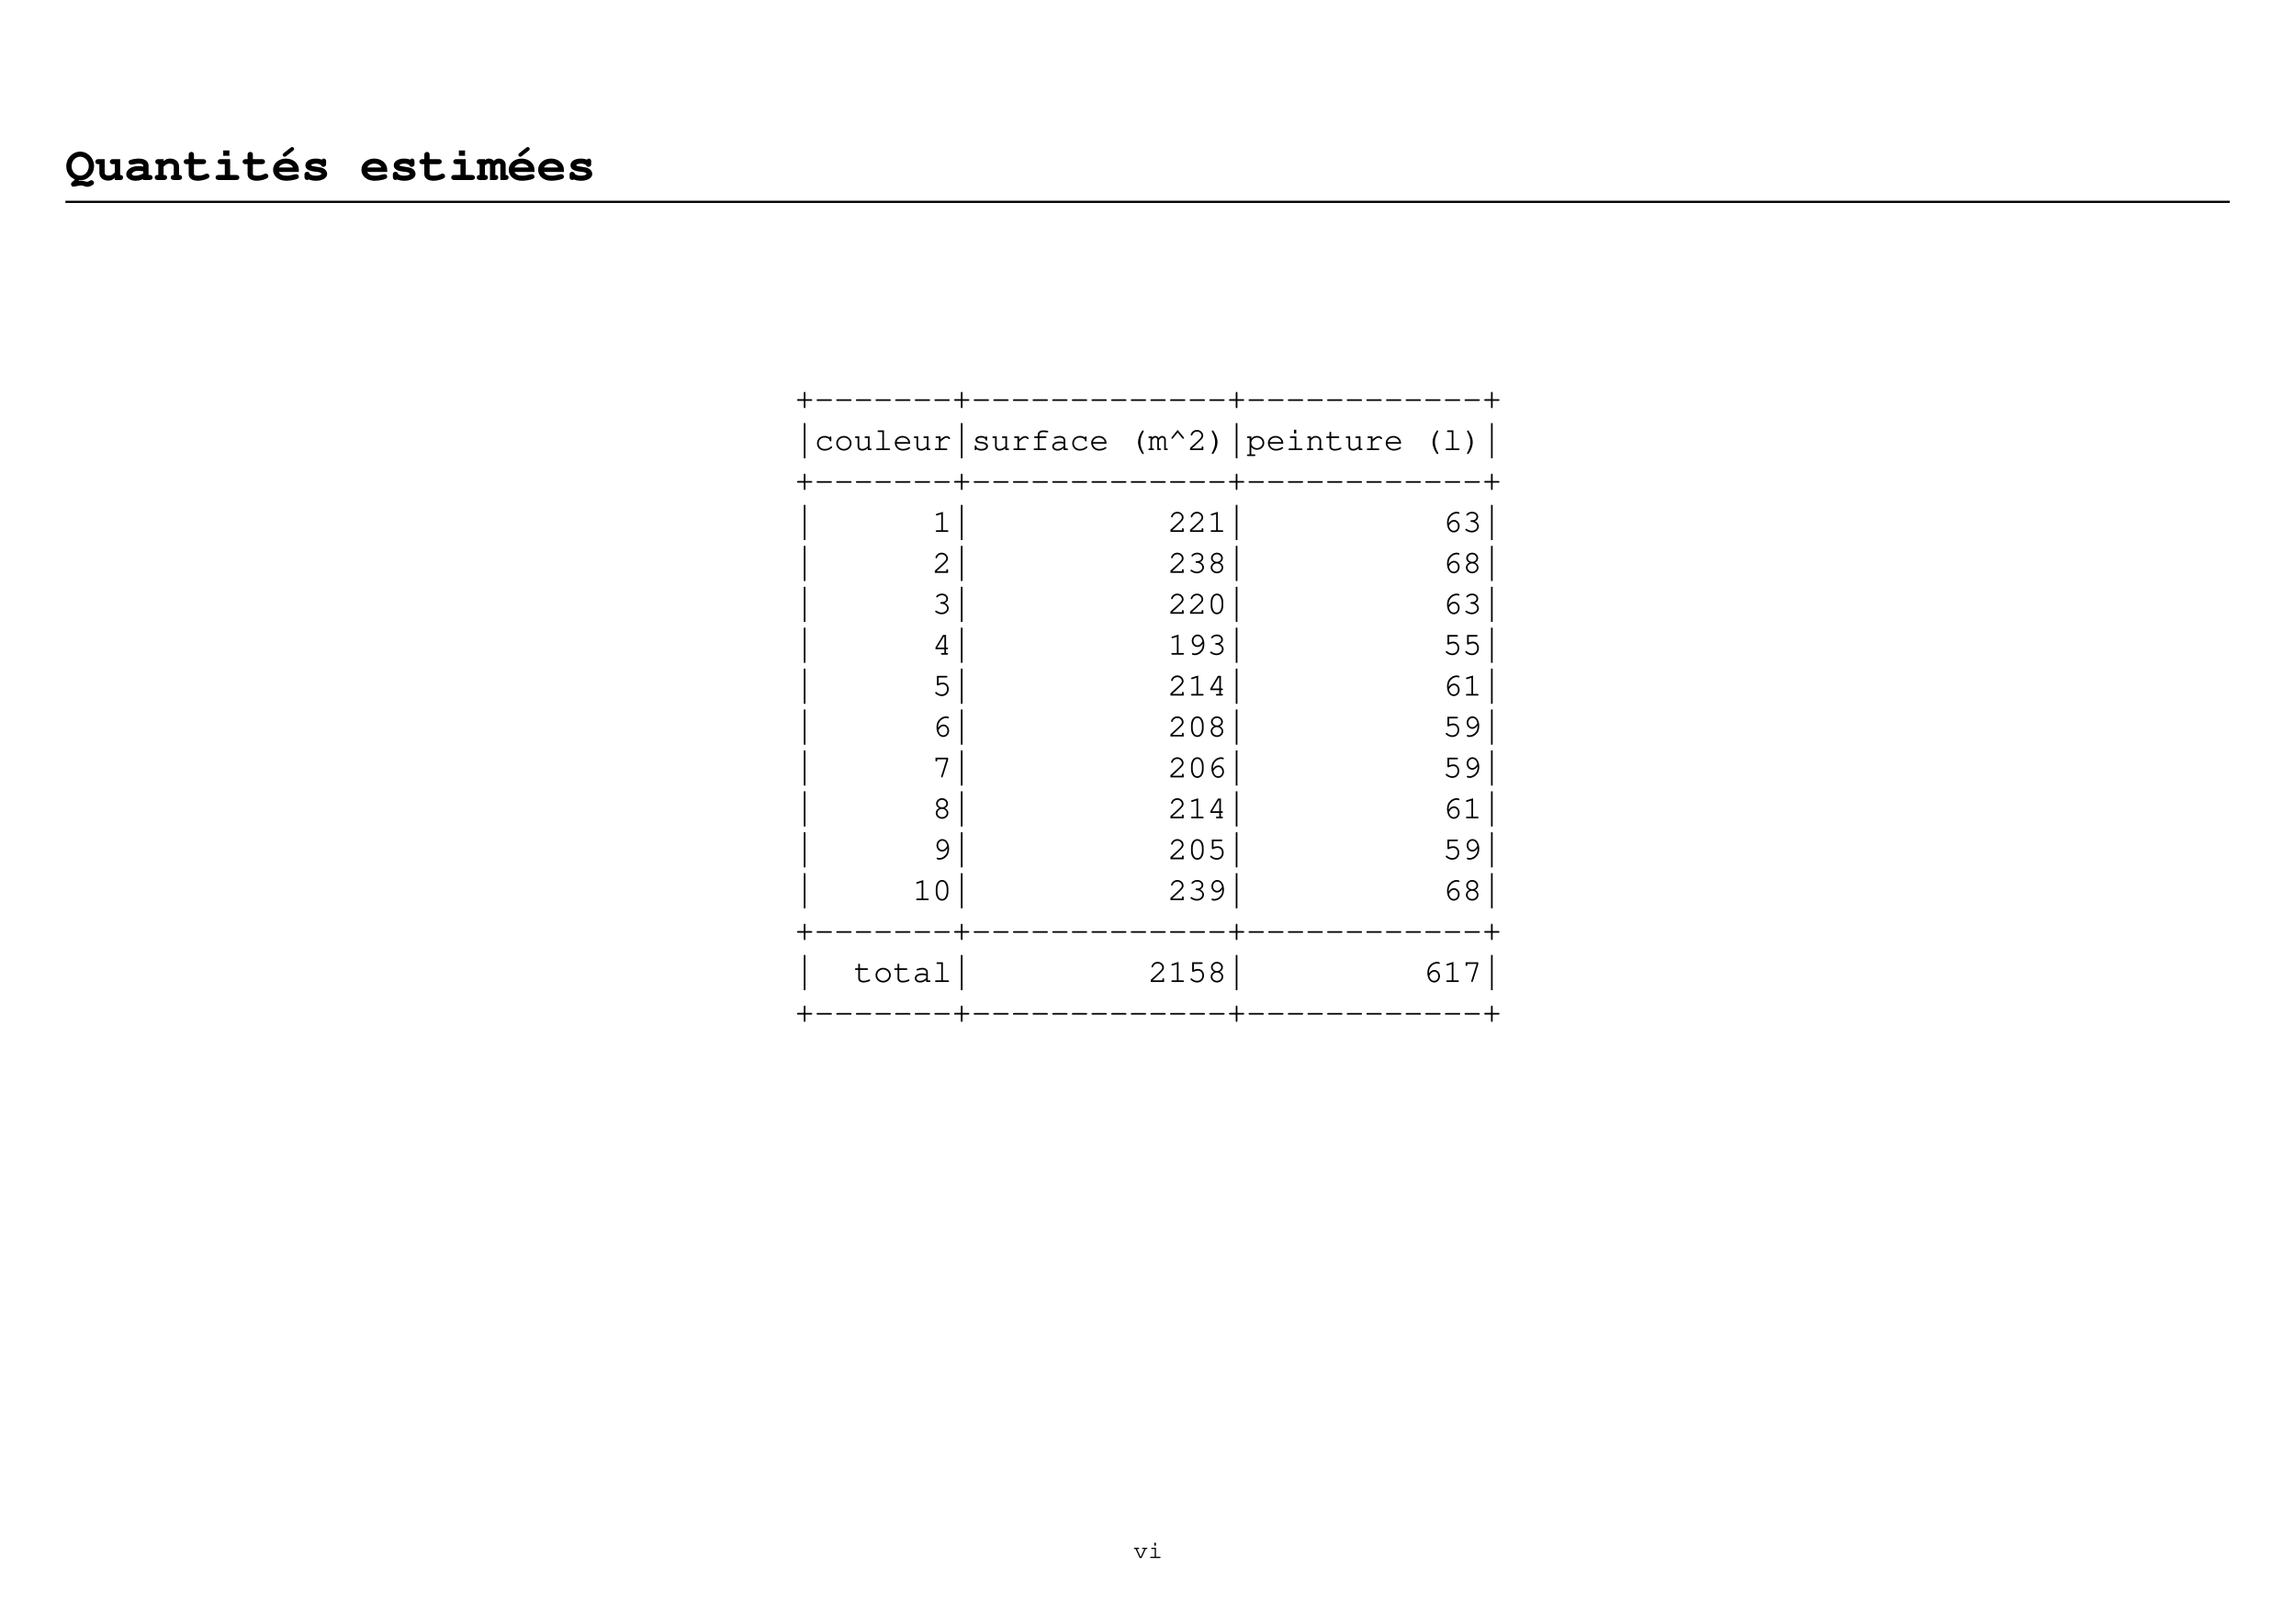
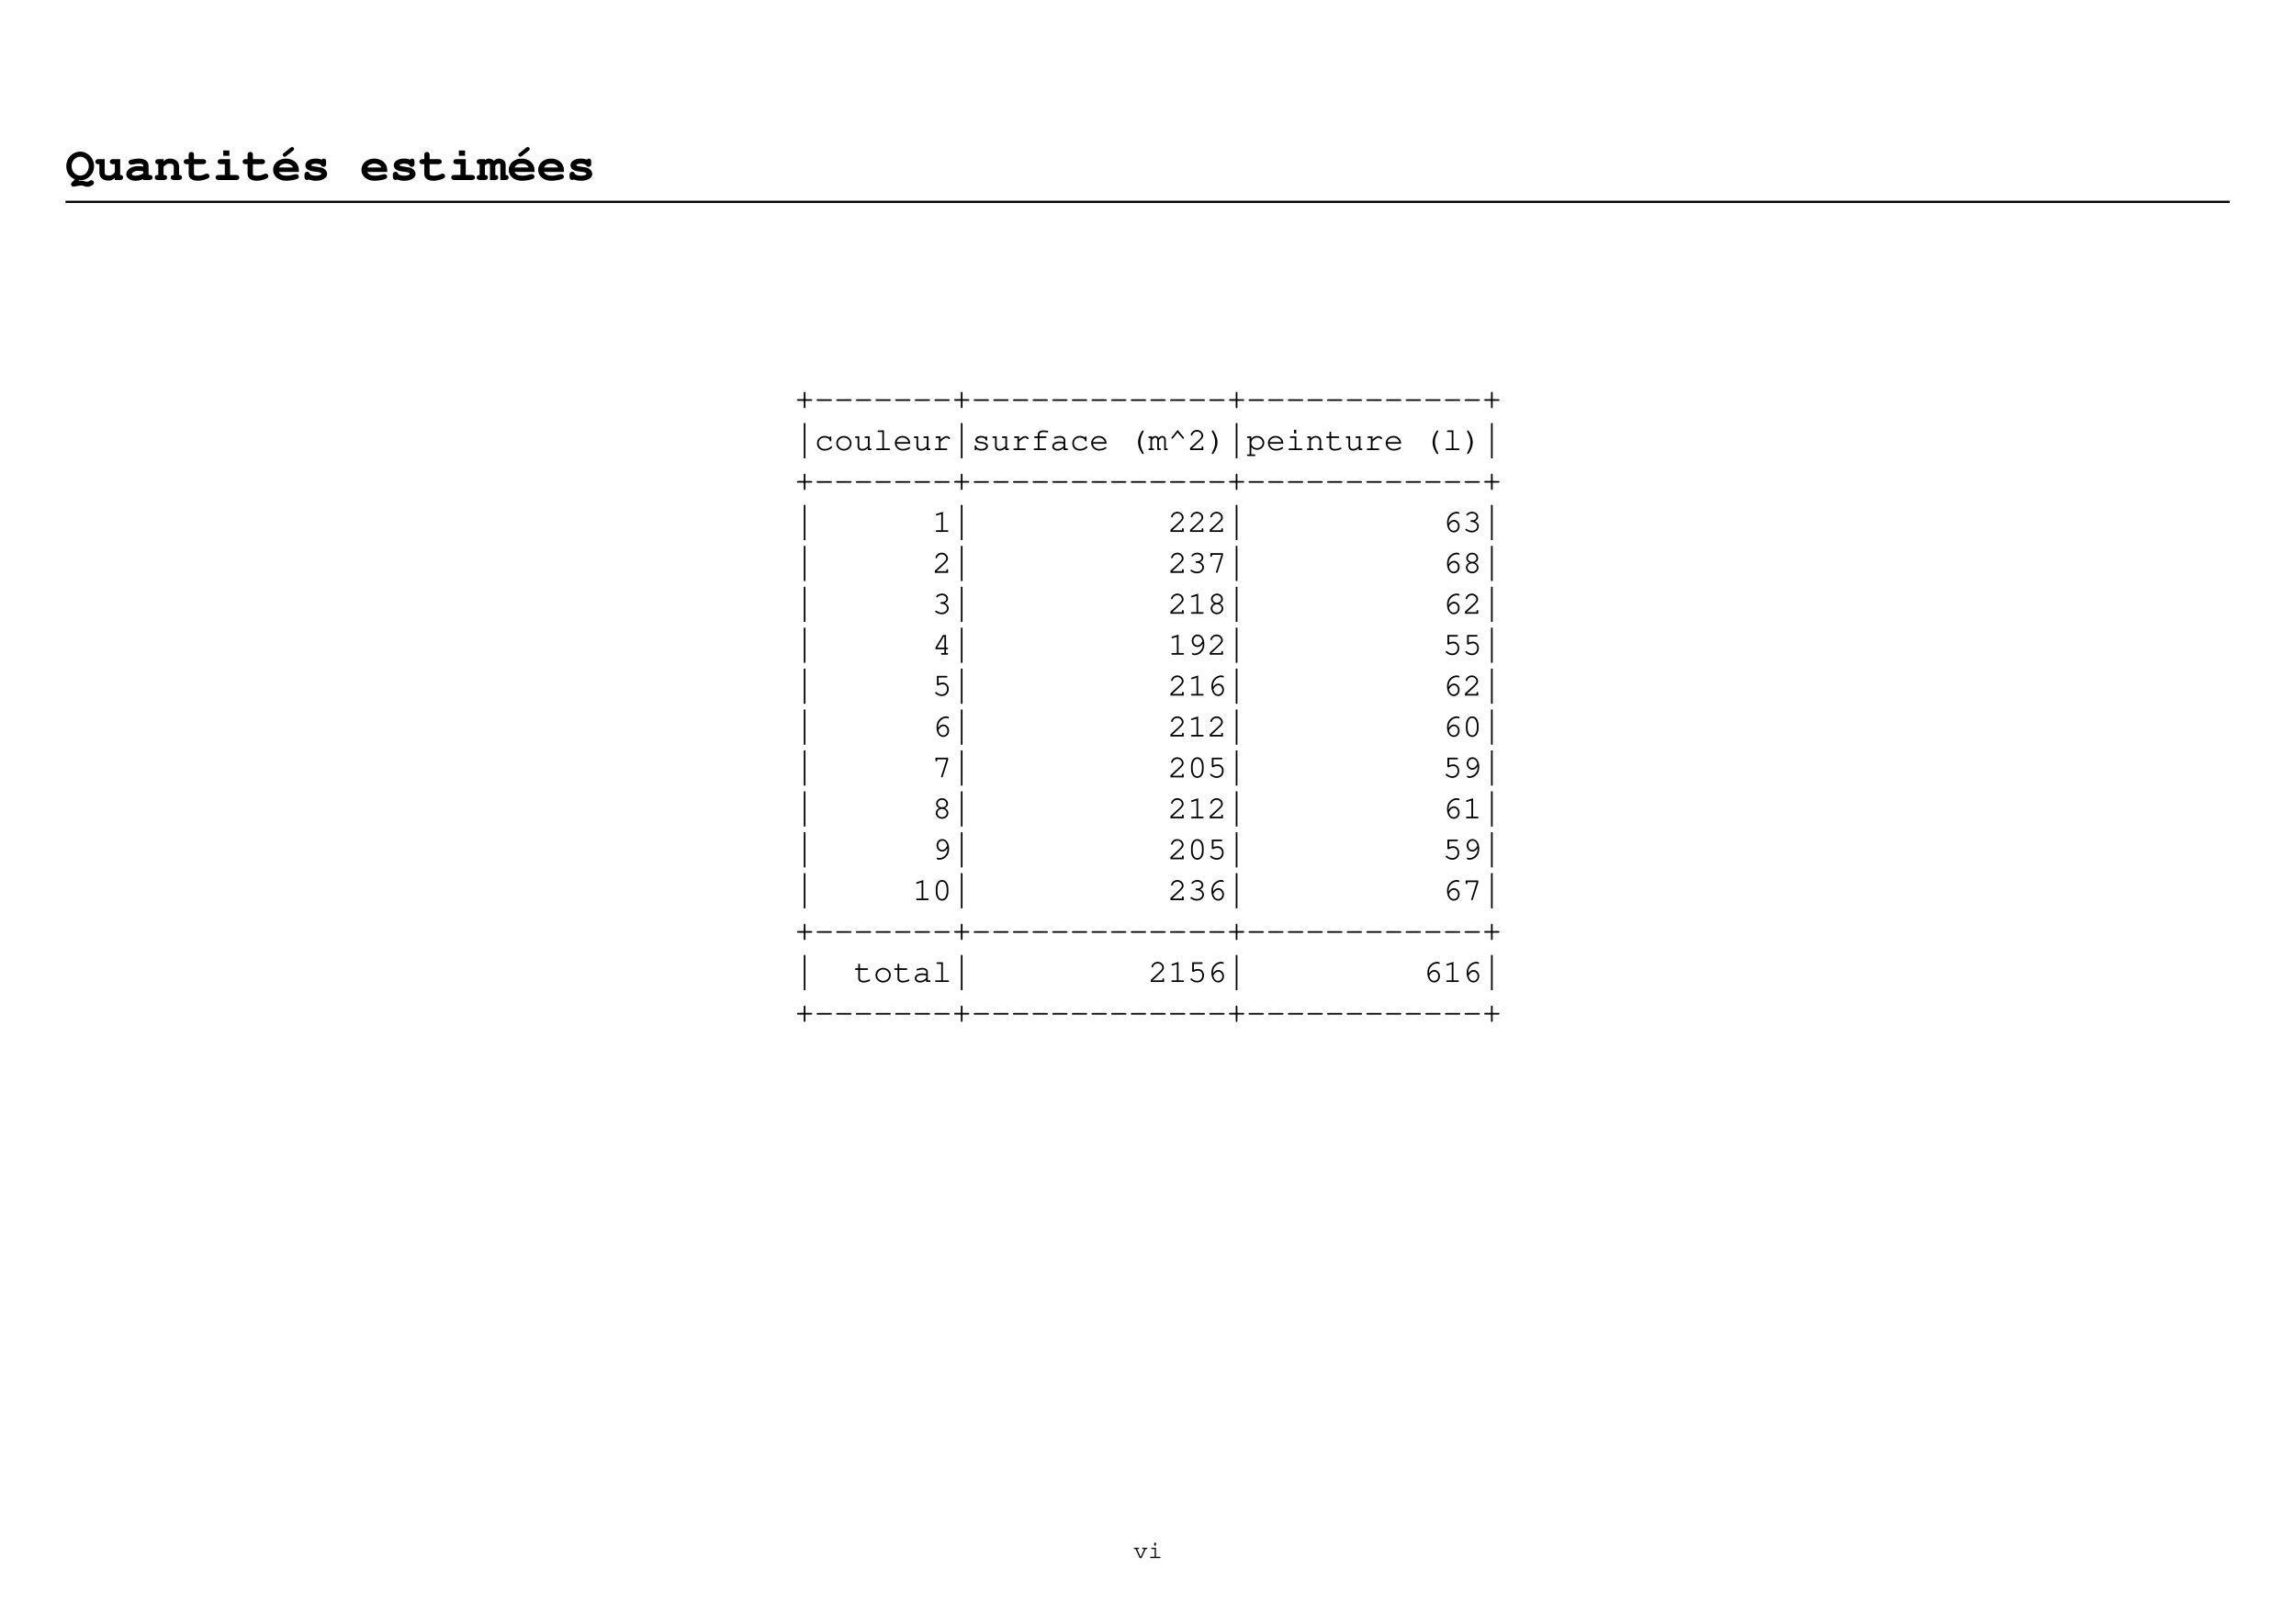
<svg xmlns="http://www.w3.org/2000/svg" width="297mm" height="210mm" id="svg6697" version="1.1">
  <defs id="defs7171" />
  <text x="561.252" y="761.6" font-size="11.25" id="text6703" style="font-style:normal;font-variant:normal;font-weight:normal;font-stretch:normal;font-size:12px;line-height:0%;font-family:Courier;-inkscape-font-specification:'Courier, Normal';text-align:center;writing-mode:lr-tb;text-anchor:middle;stroke-width:1.067">
    <tspan id="tspan10024" x="561.252" y="761.6" style="font-size:12px;line-height:1.25;stroke-width:1.067">vi</tspan>
  </text>
  <text font-weight="bold" font-size="22.5" id="text6705" style="font-style:normal;font-variant:normal;font-weight:bold;font-stretch:normal;font-size:24px;line-height:0%;font-family:Courier;-inkscape-font-specification:'Courier, Bold';text-align:start;writing-mode:lr-tb;text-anchor:start;stroke-width:1.067" x="32" y="88">
    <tspan id="tspan19144" x="32" y="88" style="font-size:24px;line-height:1.25;stroke-width:1.067">Quantités estimées</tspan>
  </text>
  <line x1="32" y1="98.667" x2="1090.133" y2="98.667" id="line6707" style="stroke:#000000;stroke-width:1.067" />
  <flowRoot style="font-style:normal;font-variant:normal;font-weight:normal;font-stretch:normal;font-size:12.8px;line-height:0.01%;font-family:Courier;-inkscape-font-specification:'Courier, Normal';text-align:start;letter-spacing:0px;word-spacing:0px;writing-mode:lr-tb;text-anchor:start;fill:#000000;fill-opacity:1;stroke:none;stroke-width:1.067px;stroke-linecap:butt;stroke-linejoin:miter;stroke-opacity:1" id="flowRoot7235" xml:space="preserve">
    <flowRegion id="flowRegion7237" style="stroke-width:1.067px">
      <rect style="font-style:normal;font-variant:normal;font-weight:normal;font-stretch:normal;font-size:16px;line-height:125%;font-family:Courier;-inkscape-font-specification:'Courier, Normal';text-align:start;writing-mode:lr-tb;text-anchor:start;stroke-width:1.138px" y="587.621" x="32" height="160" width="1058.133" id="rect7239" />
    </flowRegion>
    <flowPara style="font-size:16px;line-height:1.25;stroke-width:1.067px" id="flowPara859">Ces quantités sont des estimations théoriques à prendre avec précaution. Les quantités réelles peuvent être supérieures dû à de petites variations des tailles des cabanes et des bandes, différents types de support, peinture perdue lors du nettoyage des outils, différence entre le rendement théorique et le rendement réel de la peinture, etc. On suppose un rendement de 7 m2 par litre et par couche. </flowPara>
  </flowRoot>
  <text xml:space="preserve" style="font-style:normal;font-variant:normal;font-weight:normal;font-stretch:normal;font-size:12.8px;line-height:0%;font-family:Courier;-inkscape-font-specification:'Courier, Normal';text-align:start;letter-spacing:0px;word-spacing:0px;writing-mode:lr-tb;text-anchor:start;fill:#000000;fill-opacity:1;stroke:none;stroke-width:1.067px;stroke-linecap:butt;stroke-linejoin:miter;stroke-opacity:1" x="388.569" y="200.019" id="text19150">
-     <tspan id="tspan3399" x="388.569" y="200.019" style="font-size:16px;line-height:1.25;stroke-width:1.067px">+-------+-------------+------------+</tspan>
-     <tspan x="388.569" y="220.019" style="font-size:16px;line-height:1.25;stroke-width:1.067px" id="tspan927">|couleur|surface (m^2)|peinture (l)|</tspan>
-     <tspan x="388.569" y="240.019" style="font-size:16px;line-height:1.25;stroke-width:1.067px" id="tspan929">+-------+-------------+------------+</tspan>
-     <tspan x="388.569" y="260.019" style="font-size:16px;line-height:1.25;stroke-width:1.067px" id="tspan931">|      1|          221|          63|</tspan>
-     <tspan x="388.569" y="280.019" style="font-size:16px;line-height:1.25;stroke-width:1.067px" id="tspan933">|      2|          238|          68|</tspan>
-     <tspan x="388.569" y="300.019" style="font-size:16px;line-height:1.25;stroke-width:1.067px" id="tspan935">|      3|          220|          63|</tspan>
-     <tspan x="388.569" y="320.019" style="font-size:16px;line-height:1.25;stroke-width:1.067px" id="tspan937">|      4|          193|          55|</tspan>
-     <tspan x="388.569" y="340.019" style="font-size:16px;line-height:1.25;stroke-width:1.067px" id="tspan939">|      5|          214|          61|</tspan>
-     <tspan x="388.569" y="360.019" style="font-size:16px;line-height:1.25;stroke-width:1.067px" id="tspan941">|      6|          208|          59|</tspan>
-     <tspan x="388.569" y="380.019" style="font-size:16px;line-height:1.25;stroke-width:1.067px" id="tspan943">|      7|          206|          59|</tspan>
-     <tspan x="388.569" y="400.019" style="font-size:16px;line-height:1.25;stroke-width:1.067px" id="tspan945">|      8|          214|          61|</tspan>
-     <tspan x="388.569" y="420.019" style="font-size:16px;line-height:1.25;stroke-width:1.067px" id="tspan947">|      9|          205|          59|</tspan>
-     <tspan x="388.569" y="440.019" style="font-size:16px;line-height:1.25;stroke-width:1.067px" id="tspan949">|     10|          239|          68|</tspan>
-     <tspan x="388.569" y="460.019" style="font-size:16px;line-height:1.25;stroke-width:1.067px" id="tspan951">+-------+-------------+------------+</tspan>
-     <tspan x="388.569" y="480.019" style="font-size:16px;line-height:1.25;stroke-width:1.067px" id="tspan953">|  total|         2158|         617|</tspan>
-     <tspan x="388.569" y="500.019" style="font-size:16px;line-height:1.25;stroke-width:1.067px" id="tspan955">+-------+-------------+------------+</tspan>
+     <tspan x="388.569" y="200.019" style="font-size:16px;line-height:1.25;stroke-width:1.067px" id="tspan955">+-------+-------------+------------+</tspan>
+     <tspan x="388.569" y="220.019" style="font-size:16px;line-height:1.25;stroke-width:1.067px" id="tspan4546">|couleur|surface (m^2)|peinture (l)|</tspan>
+     <tspan x="388.569" y="240.019" style="font-size:16px;line-height:1.25;stroke-width:1.067px" id="tspan4548">+-------+-------------+------------+</tspan>
+     <tspan x="388.569" y="260.019" style="font-size:16px;line-height:1.25;stroke-width:1.067px" id="tspan4550">|      1|          222|          63|</tspan>
+     <tspan x="388.569" y="280.019" style="font-size:16px;line-height:1.25;stroke-width:1.067px" id="tspan4552">|      2|          237|          68|</tspan>
+     <tspan x="388.569" y="300.019" style="font-size:16px;line-height:1.25;stroke-width:1.067px" id="tspan4554">|      3|          218|          62|</tspan>
+     <tspan x="388.569" y="320.019" style="font-size:16px;line-height:1.25;stroke-width:1.067px" id="tspan4556">|      4|          192|          55|</tspan>
+     <tspan x="388.569" y="340.019" style="font-size:16px;line-height:1.25;stroke-width:1.067px" id="tspan4558">|      5|          216|          62|</tspan>
+     <tspan x="388.569" y="360.019" style="font-size:16px;line-height:1.25;stroke-width:1.067px" id="tspan4560">|      6|          212|          60|</tspan>
+     <tspan x="388.569" y="380.019" style="font-size:16px;line-height:1.25;stroke-width:1.067px" id="tspan4562">|      7|          205|          59|</tspan>
+     <tspan x="388.569" y="400.019" style="font-size:16px;line-height:1.25;stroke-width:1.067px" id="tspan4564">|      8|          212|          61|</tspan>
+     <tspan x="388.569" y="420.019" style="font-size:16px;line-height:1.25;stroke-width:1.067px" id="tspan4566">|      9|          205|          59|</tspan>
+     <tspan x="388.569" y="440.019" style="font-size:16px;line-height:1.25;stroke-width:1.067px" id="tspan4568">|     10|          236|          67|</tspan>
+     <tspan x="388.569" y="460.019" style="font-size:16px;line-height:1.25;stroke-width:1.067px" id="tspan4570">+-------+-------------+------------+</tspan>
+     <tspan x="388.569" y="480.019" style="font-size:16px;line-height:1.25;stroke-width:1.067px" id="tspan4572">|  total|         2156|         616|</tspan>
+     <tspan x="388.569" y="500.019" style="font-size:16px;line-height:1.25;stroke-width:1.067px" id="tspan4574">+-------+-------------+------------+</tspan>
+     <tspan x="388.569" y="509.235" style="font-size:16px;line-height:1.25;stroke-width:1.067px" id="tspan4576" />
    <tspan x="388.569" y="509.235" style="font-size:16px;line-height:1.25;stroke-width:1.067px" id="tspan957" />
  </text>
</svg>
